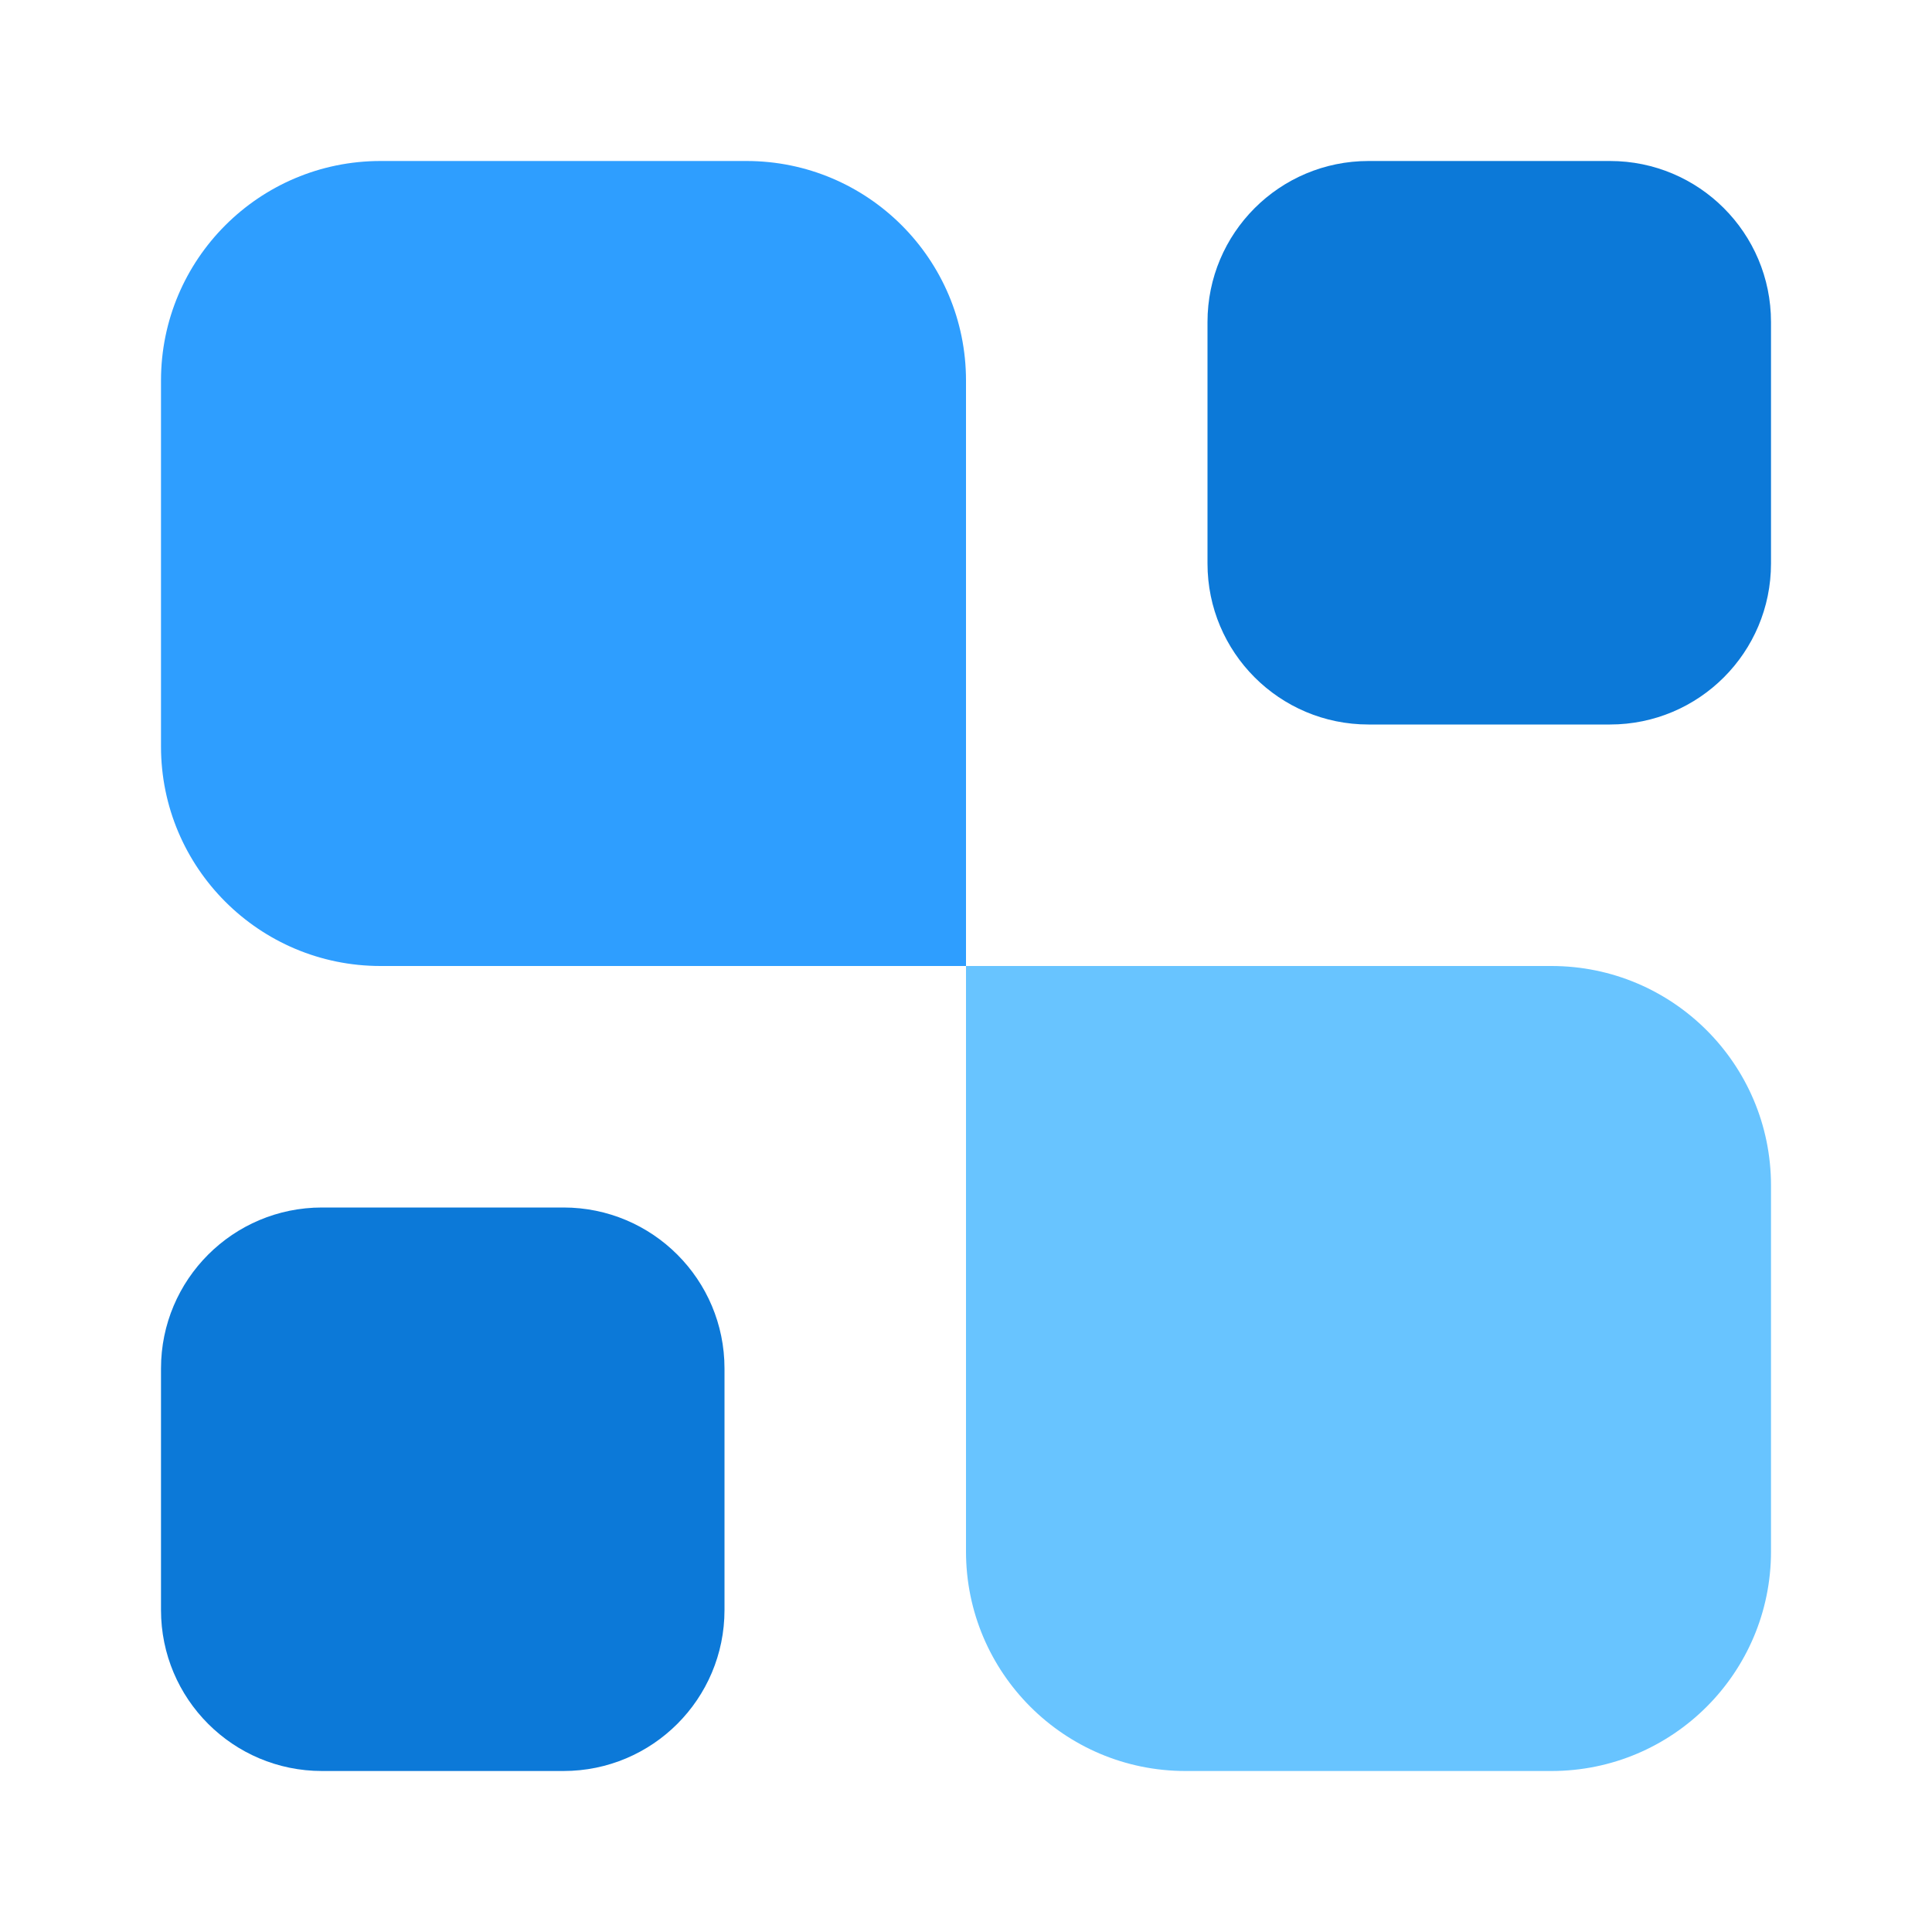
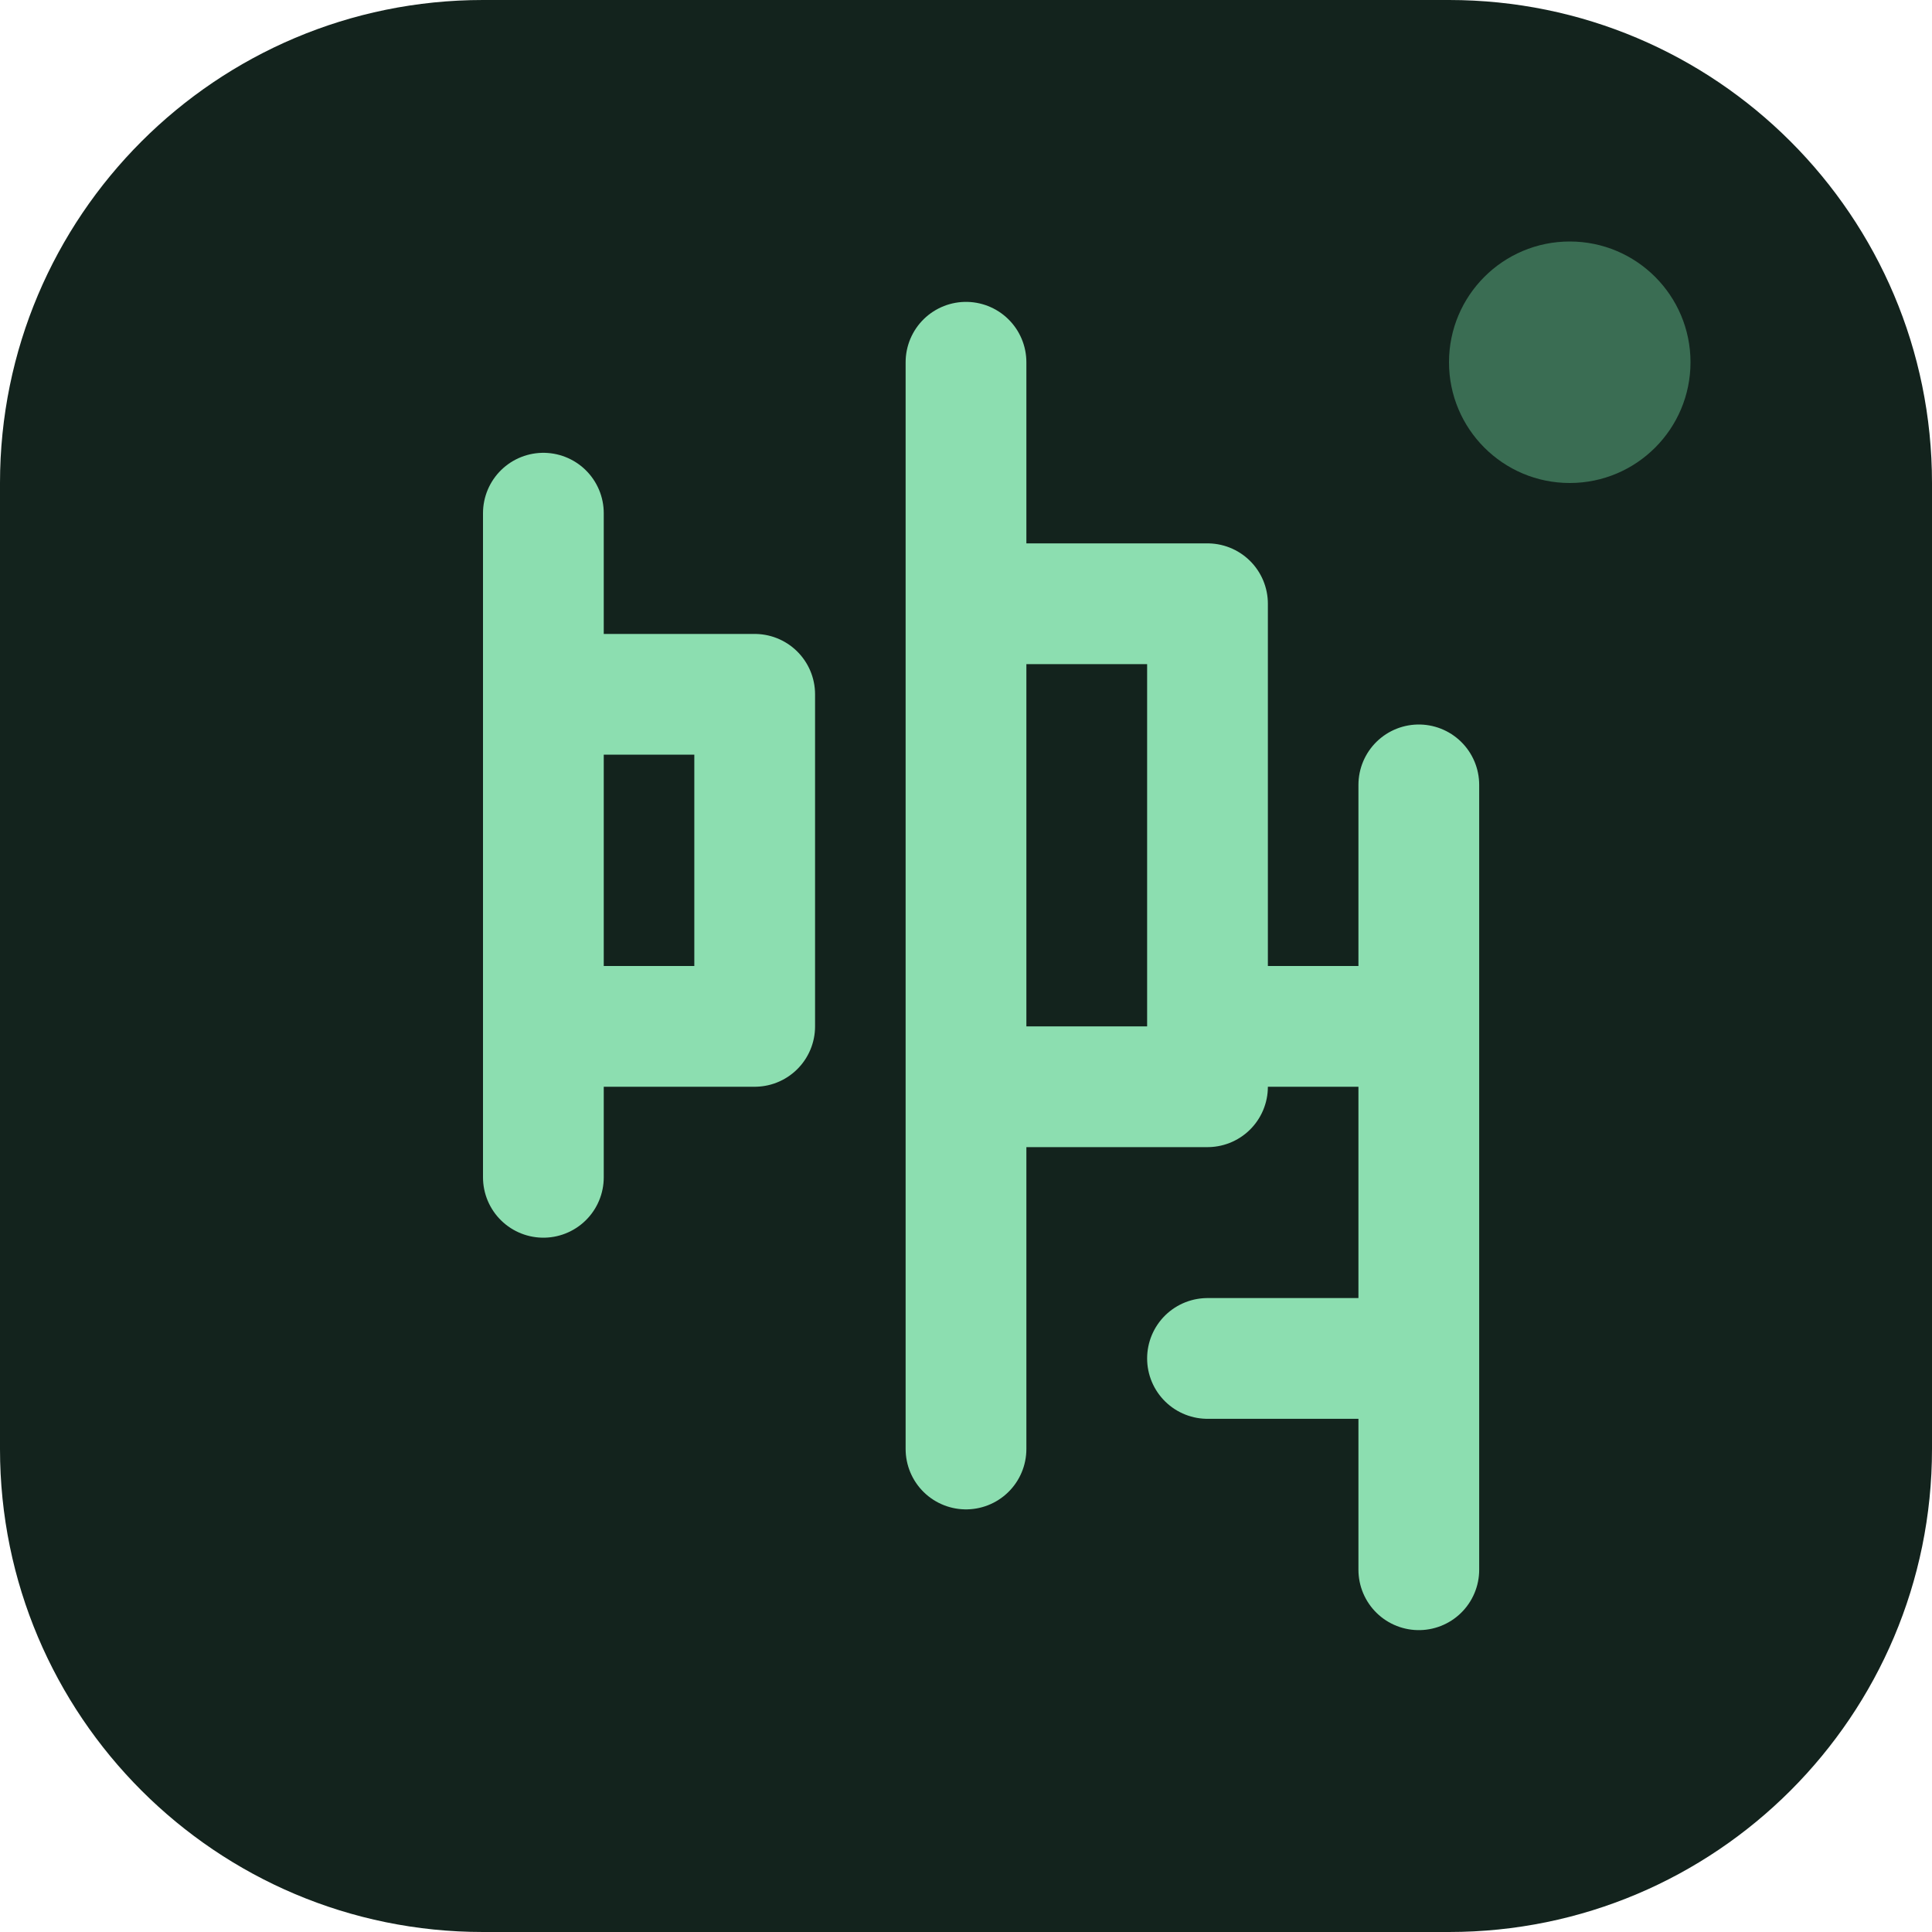
- <svg xmlns="http://www.w3.org/2000/svg" width="24" height="24" viewBox="0 0 24 24" fill="none">
-   <path d="M22 19.273C22 20.779 20.779 22 19.273 22H14.727C13.221 22 12 20.779 12 19.273V12H19.273C20.779 12 22 13.221 22 14.727V19.273Z" fill="#68C4FF" />
-   <path d="M20 2C21.105 2 22 2.895 22 4V7C22 8.105 21.105 9 20 9H17C15.895 9 15 8.105 15 7V4C15 2.895 15.895 2 17 2H20Z" fill="#0C79D8" />
-   <path d="M7 15C8.105 15 9 15.895 9 17V20C9 21.105 8.105 22 7 22H4C2.895 22 2 21.105 2 20V17C2 15.895 2.895 15 4 15H7Z" fill="#0C79D8" />
-   <path d="M12 12H4.727C3.221 12 2 10.779 2 9.273V4.727C2 3.221 3.221 2 4.727 2H9.273C10.779 2 12 3.221 12 4.727V12Z" fill="#2E9EFF" />
+ <svg xmlns="http://www.w3.org/2000/svg" width="64" height="64" viewBox="0 0 64 64" fill="none">
+   <rect width="64" height="64" rx="16" fill="#13231D" />
+   <path d="M18 17V39M18 23H25V34H18M32 12V48M32 20H40V36H32M47 26V52M40 34H47V45H40" stroke="#8CDEB0" stroke-width="4" stroke-linecap="round" stroke-linejoin="round" />
+   <circle cx="52" cy="12" r="4" fill="#5AAA80" opacity=".55" />
</svg>
